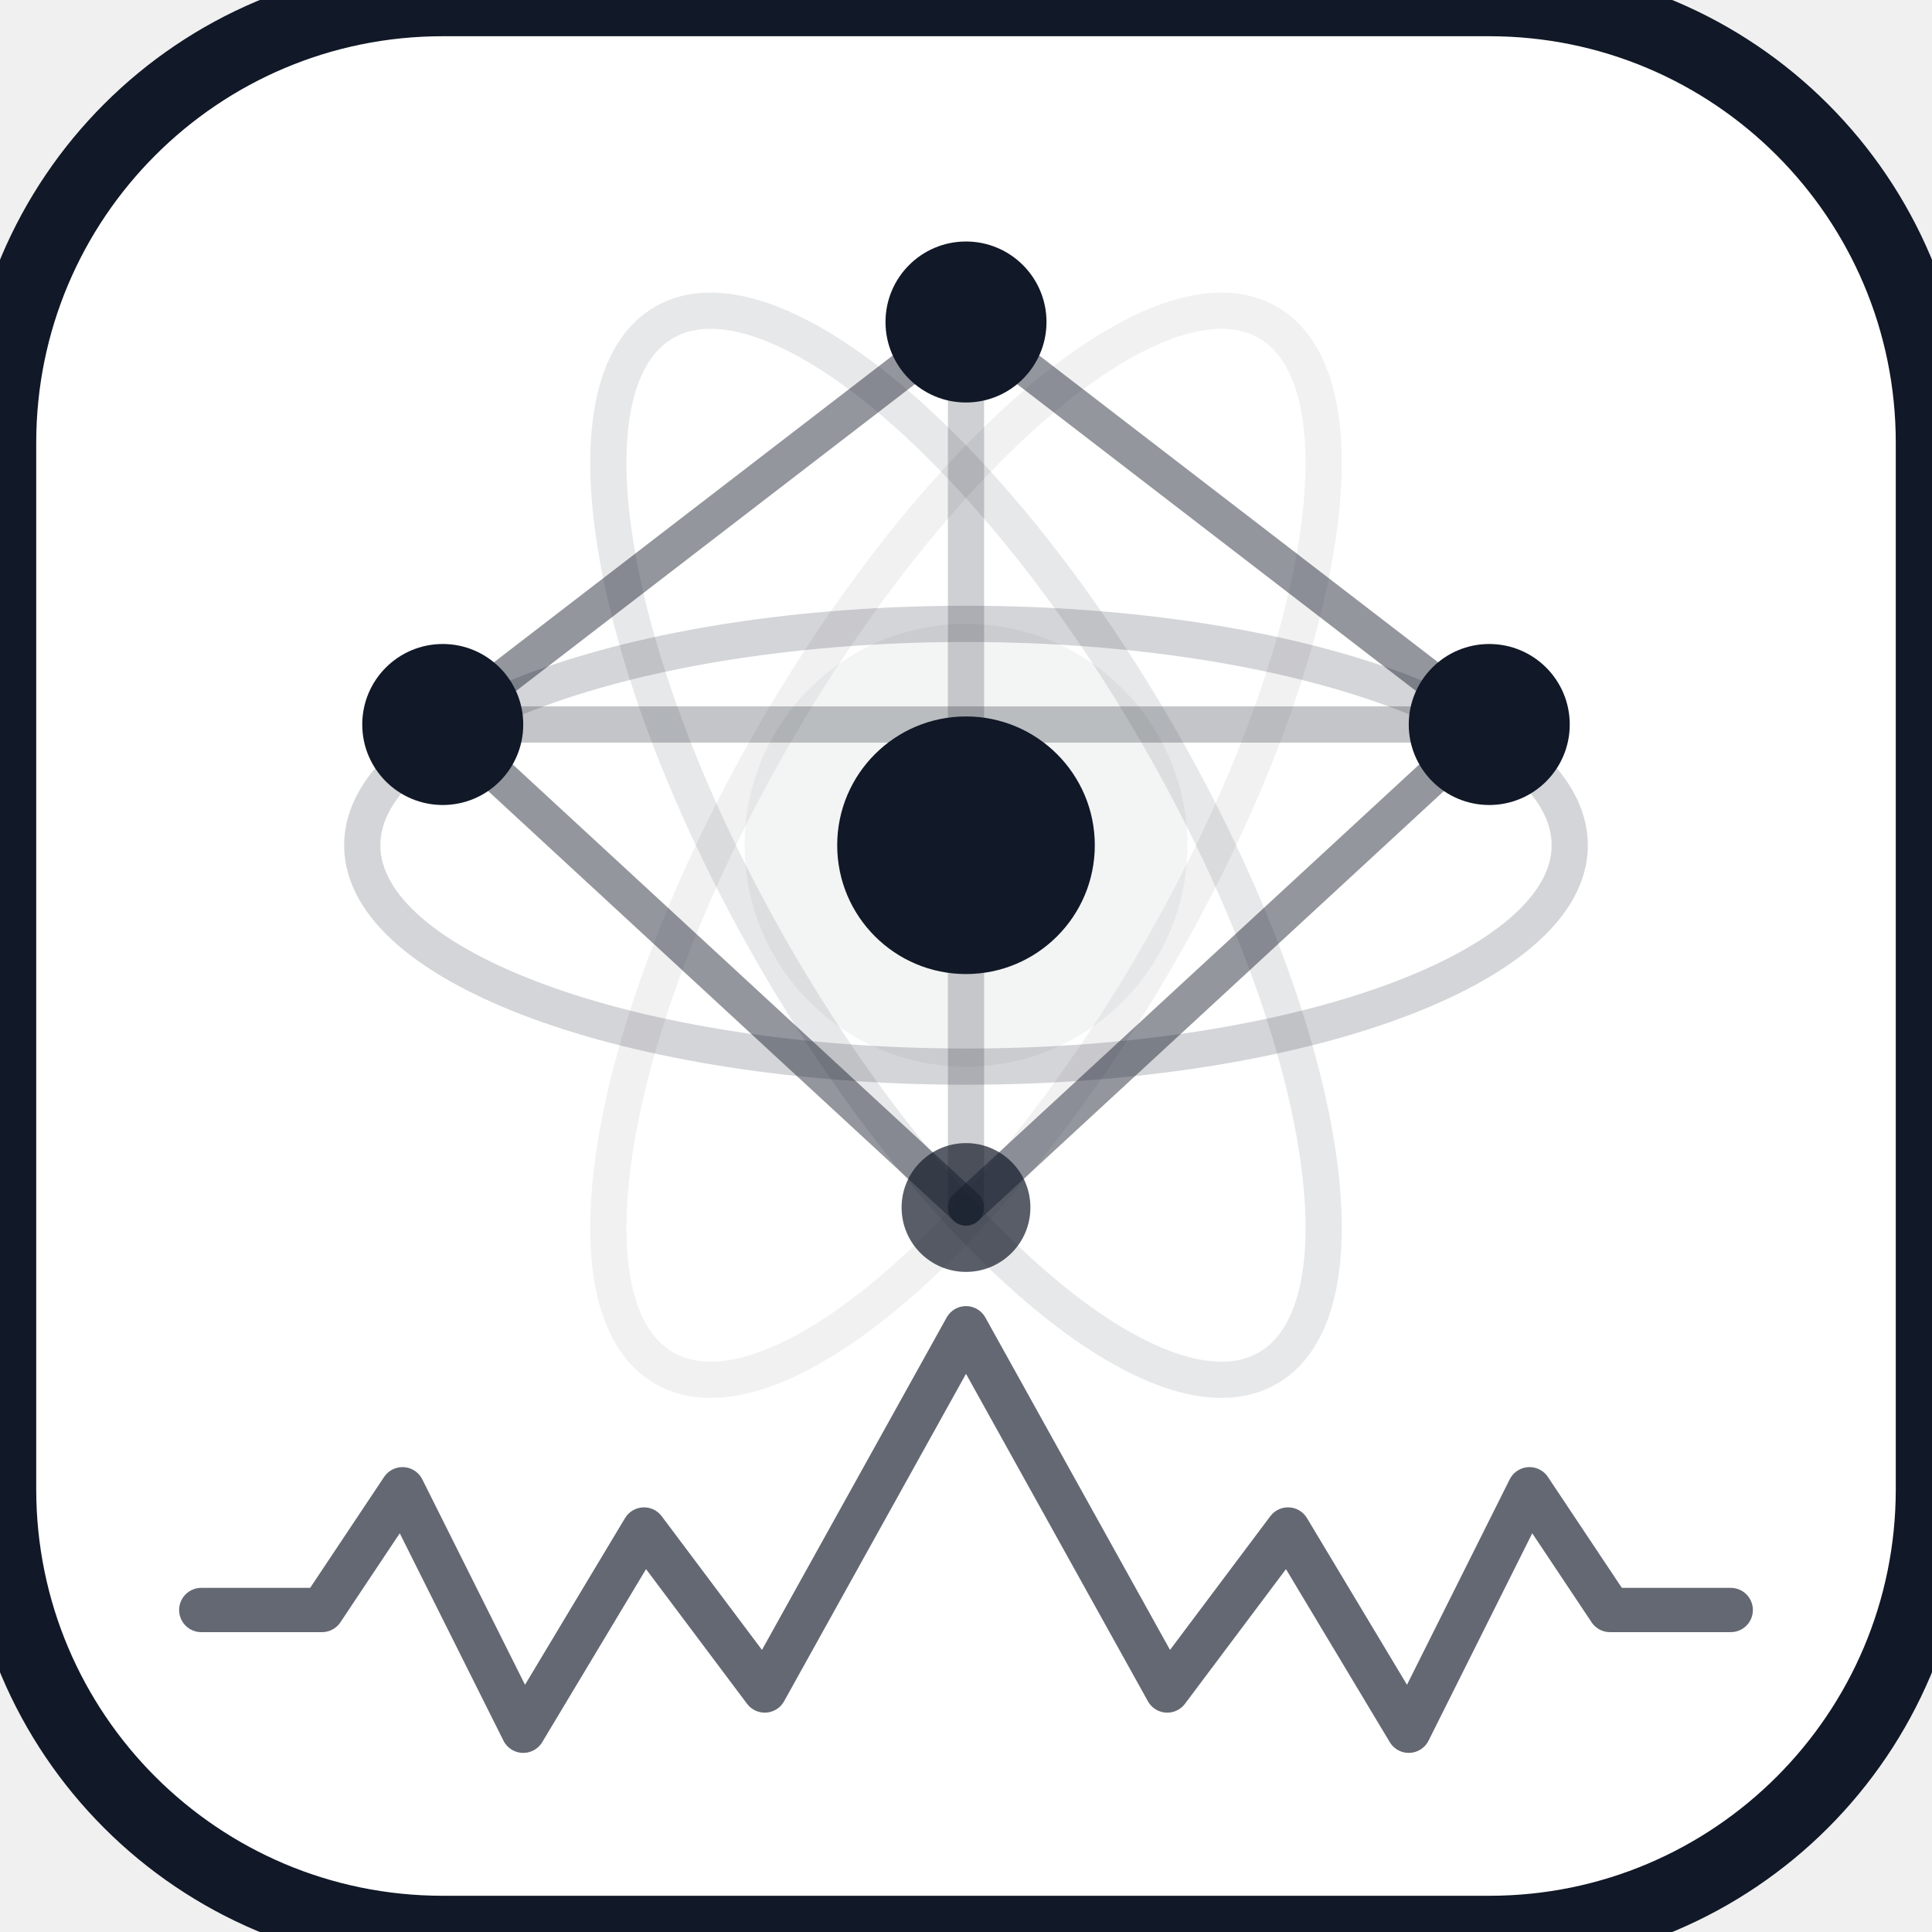
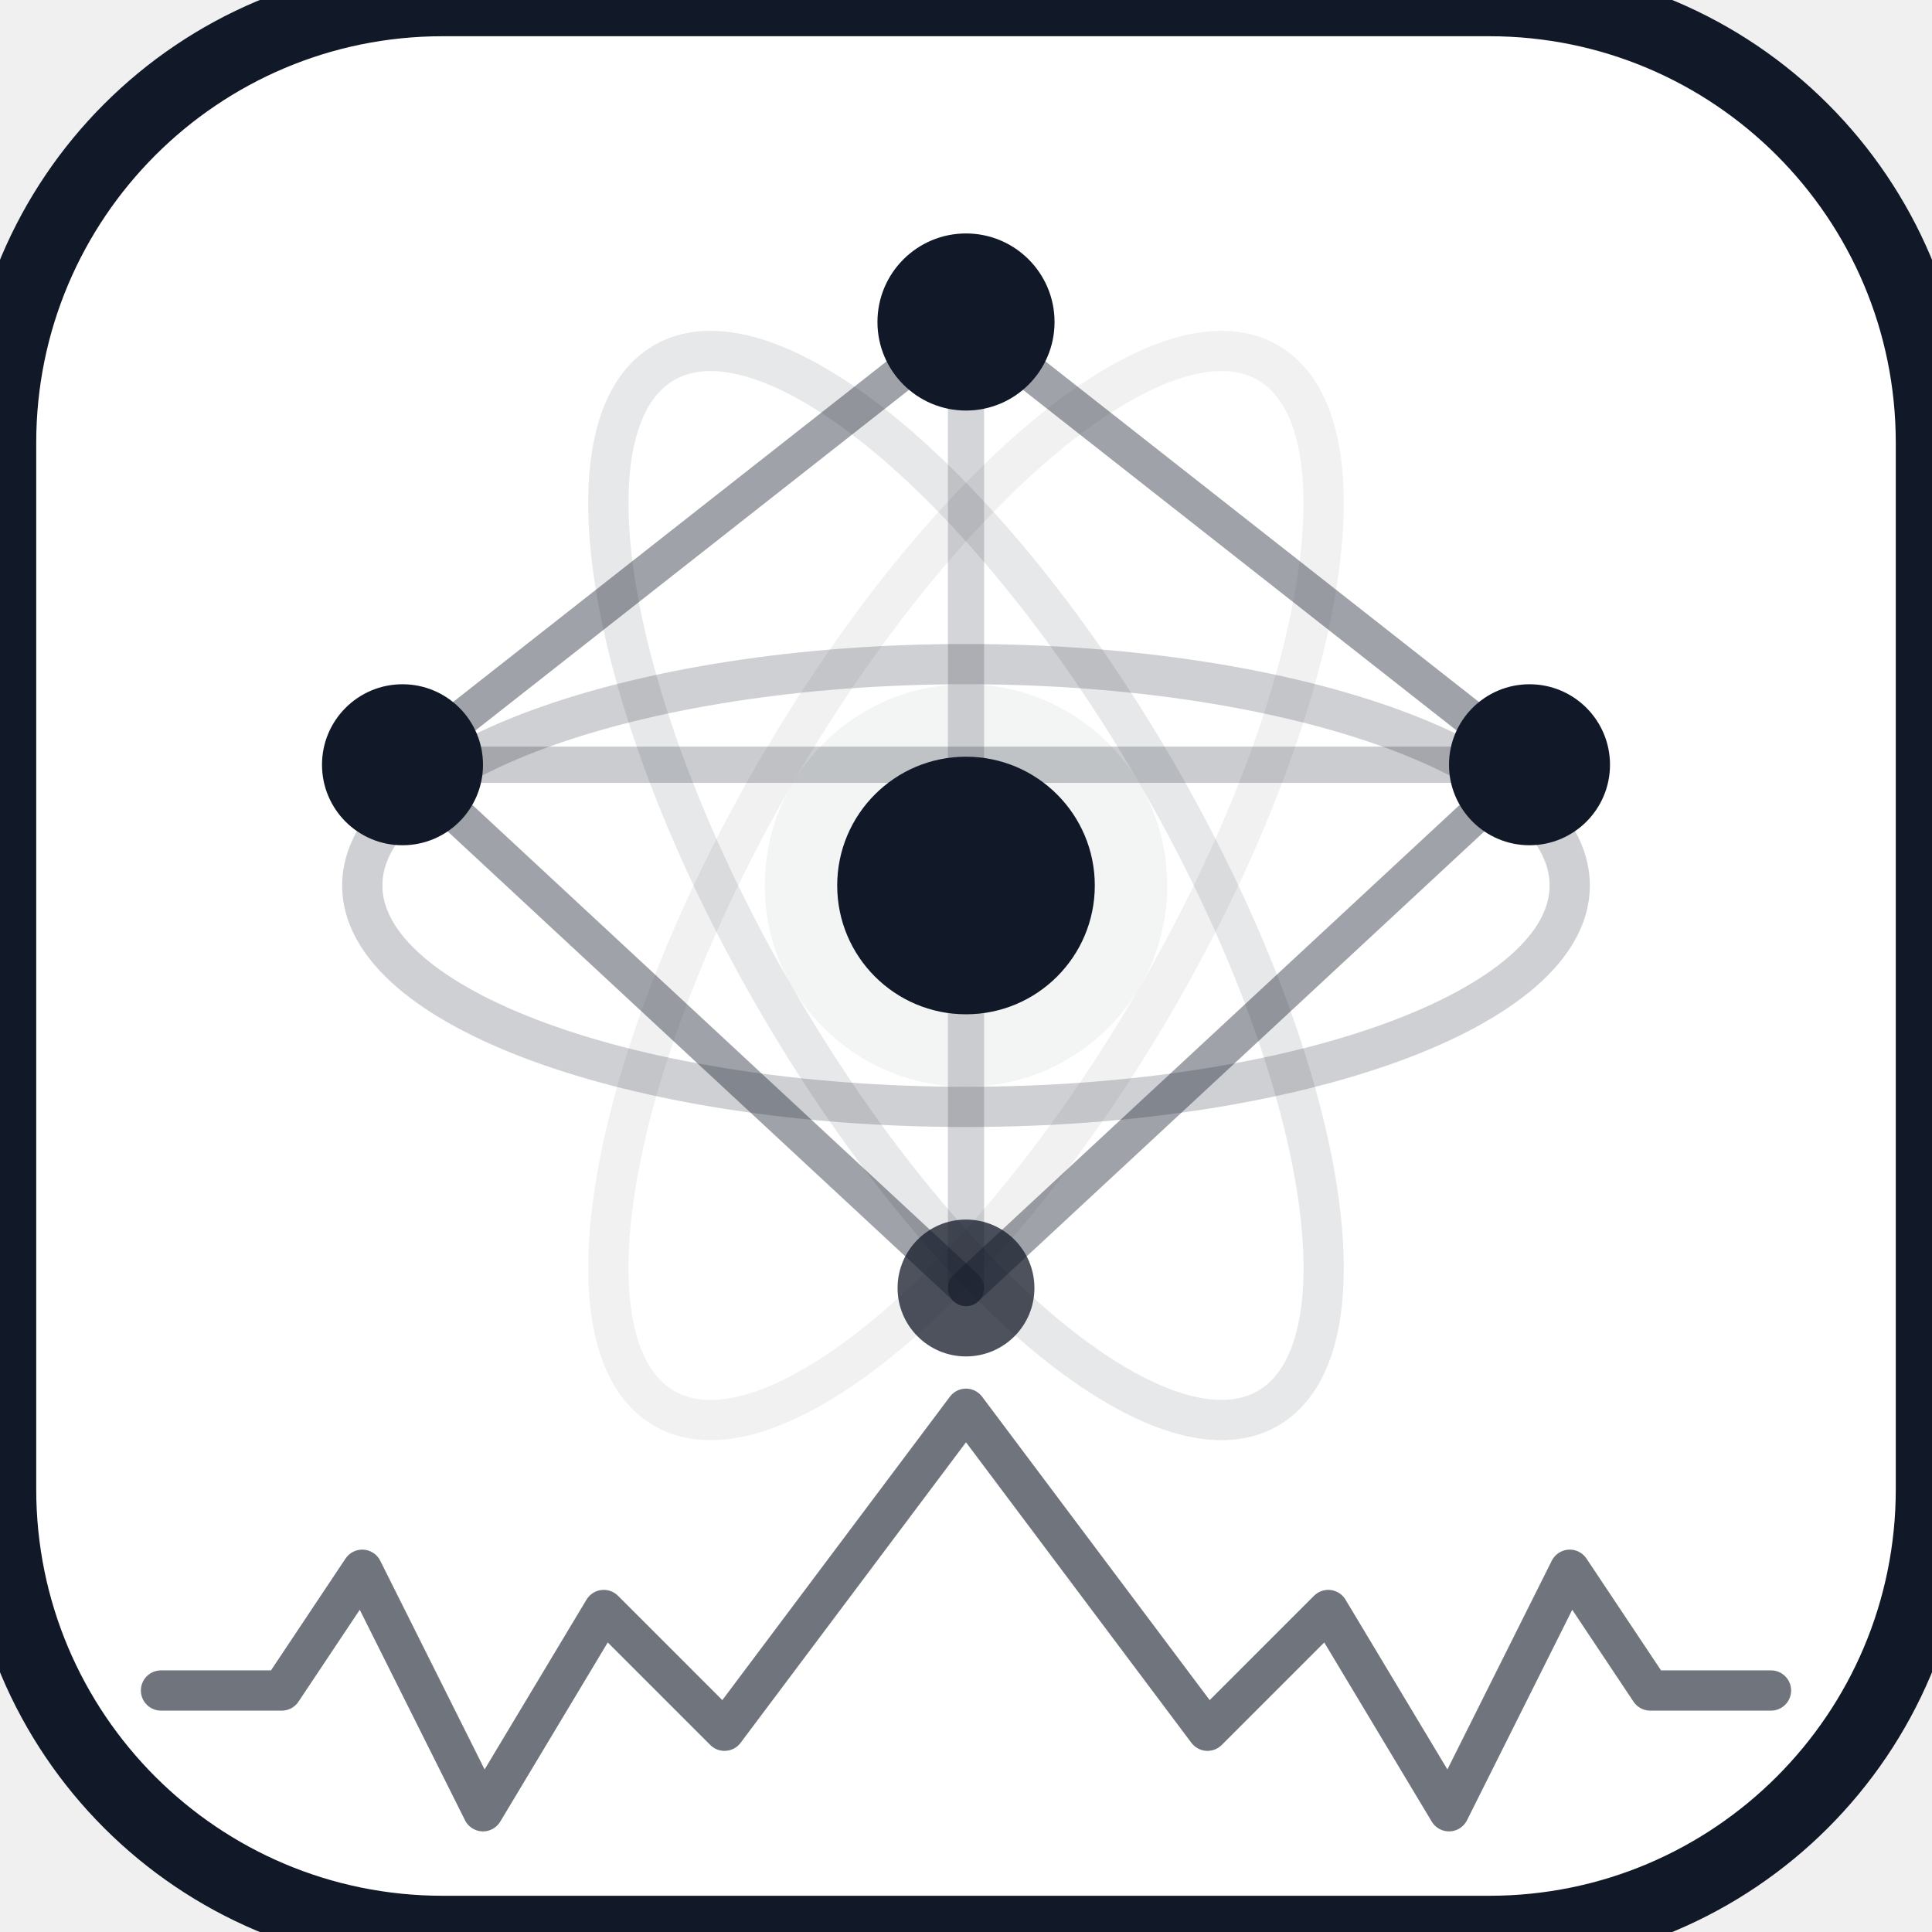
<svg xmlns="http://www.w3.org/2000/svg" viewBox="0 0 48 48" width="48" height="48">
  <defs>
    <style>
-       .f-orbit { fill:none; stroke:rgba(17,24,39,0.18); stroke-width:0.9; }
-       .f-edge  { stroke:rgba(17,24,39,0.45); stroke-width:0.9; stroke-linecap:round; fill:none; }
-       .f-wave  { fill:none; stroke:rgba(17,24,39,0.65); stroke-width:1.1; stroke-linecap:round; stroke-linejoin:round; }
+       .f-orbit { fill:none; stroke:rgba(17,24,39,0.20); stroke-width:1.0; }
+       .f-edge  { stroke:rgba(17,24,39,0.40); stroke-width:0.9; stroke-linecap:round; fill:none; }
+       .f-wave  { fill:none; stroke:rgba(17,24,39,0.60); stroke-width:1.0; stroke-linecap:round; stroke-linejoin:round; }
      .f-node  { fill:#111827; }
    </style>
  </defs>
  <rect width="48" height="48" rx="11" fill="#ffffff" />
  <rect width="48" height="48" rx="11" fill="none" stroke="#111827" stroke-width="1.8" />
-   <ellipse class="f-orbit" cx="24" cy="21" rx="15" ry="5.5" />
-   <ellipse class="f-orbit" cx="24" cy="21" rx="15" ry="5.5" transform="rotate(60 24 21)" style="stroke:rgba(17,24,39,0.10)" />
-   <ellipse class="f-orbit" cx="24" cy="21" rx="15" ry="5.5" transform="rotate(120 24 21)" style="stroke:rgba(17,24,39,0.06)" />
-   <line class="f-edge" x1="24" y1="8" x2="11" y2="18" />
-   <line class="f-edge" x1="24" y1="8" x2="37" y2="18" />
-   <line class="f-edge" x1="11" y1="18" x2="24" y2="30" />
-   <line class="f-edge" x1="37" y1="18" x2="24" y2="30" />
-   <line class="f-edge" x1="11" y1="18" x2="37" y2="18" style="stroke:rgba(17,24,39,0.25)" />
-   <line class="f-edge" x1="24" y1="8" x2="24" y2="30" style="stroke:rgba(17,24,39,0.20)" />
-   <polyline class="f-wave" points="5,40 8,40 10,37 13,43 16,38 19,42 24,33 29,42 32,38 35,43 38,37 40,40 43,40" />
-   <circle class="f-node" cx="24" cy="8" r="2.0" />
-   <circle class="f-node" cx="11" cy="18" r="2.0" />
-   <circle class="f-node" cx="37" cy="18" r="2.0" />
-   <circle class="f-node" cx="24" cy="30" r="1.6" style="opacity:.7" />
-   <circle cx="24" cy="21" r="5.5" fill="rgba(17,24,39,0.05)" />
-   <circle cx="24" cy="21" r="3.2" fill="#111827" />
+   <ellipse class="f-orbit" cx="24" cy="22" rx="15" ry="5.5" />
+   <ellipse class="f-orbit" cx="24" cy="22" rx="15" ry="5.5" transform="rotate(60 24 22)" style="stroke:rgba(17,24,39,0.10)" />
+   <ellipse class="f-orbit" cx="24" cy="22" rx="15" ry="5.5" transform="rotate(120 24 22)" style="stroke:rgba(17,24,39,0.06)" />
+   <line class="f-edge" x1="24" y1="8" x2="10" y2="19" />
+   <line class="f-edge" x1="24" y1="8" x2="38" y2="19" />
+   <line class="f-edge" x1="10" y1="19" x2="24" y2="32" />
+   <line class="f-edge" x1="38" y1="19" x2="24" y2="32" />
+   <line class="f-edge" x1="10" y1="19" x2="38" y2="19" style="stroke:rgba(17,24,39,0.22)" />
+   <line class="f-edge" x1="24" y1="8" x2="24" y2="32" style="stroke:rgba(17,24,39,0.18)" />
+   <polyline class="f-wave" points="4,42 7,42 9,39 12,45 15,40 18,43 24,35 30,43 33,40 36,45 39,39 41,42 44,42" />
+   <circle class="f-node" cx="24" cy="8" r="2.2" />
+   <circle class="f-node" cx="10" cy="19" r="2.0" />
+   <circle class="f-node" cx="38" cy="19" r="2.0" />
+   <circle class="f-node" cx="24" cy="32" r="1.7" style="opacity:.75" />
+   <circle cx="24" cy="22" r="5" fill="rgba(17,24,39,0.05)" />
+   <circle cx="24" cy="22" r="3.2" fill="#111827" />
</svg>
